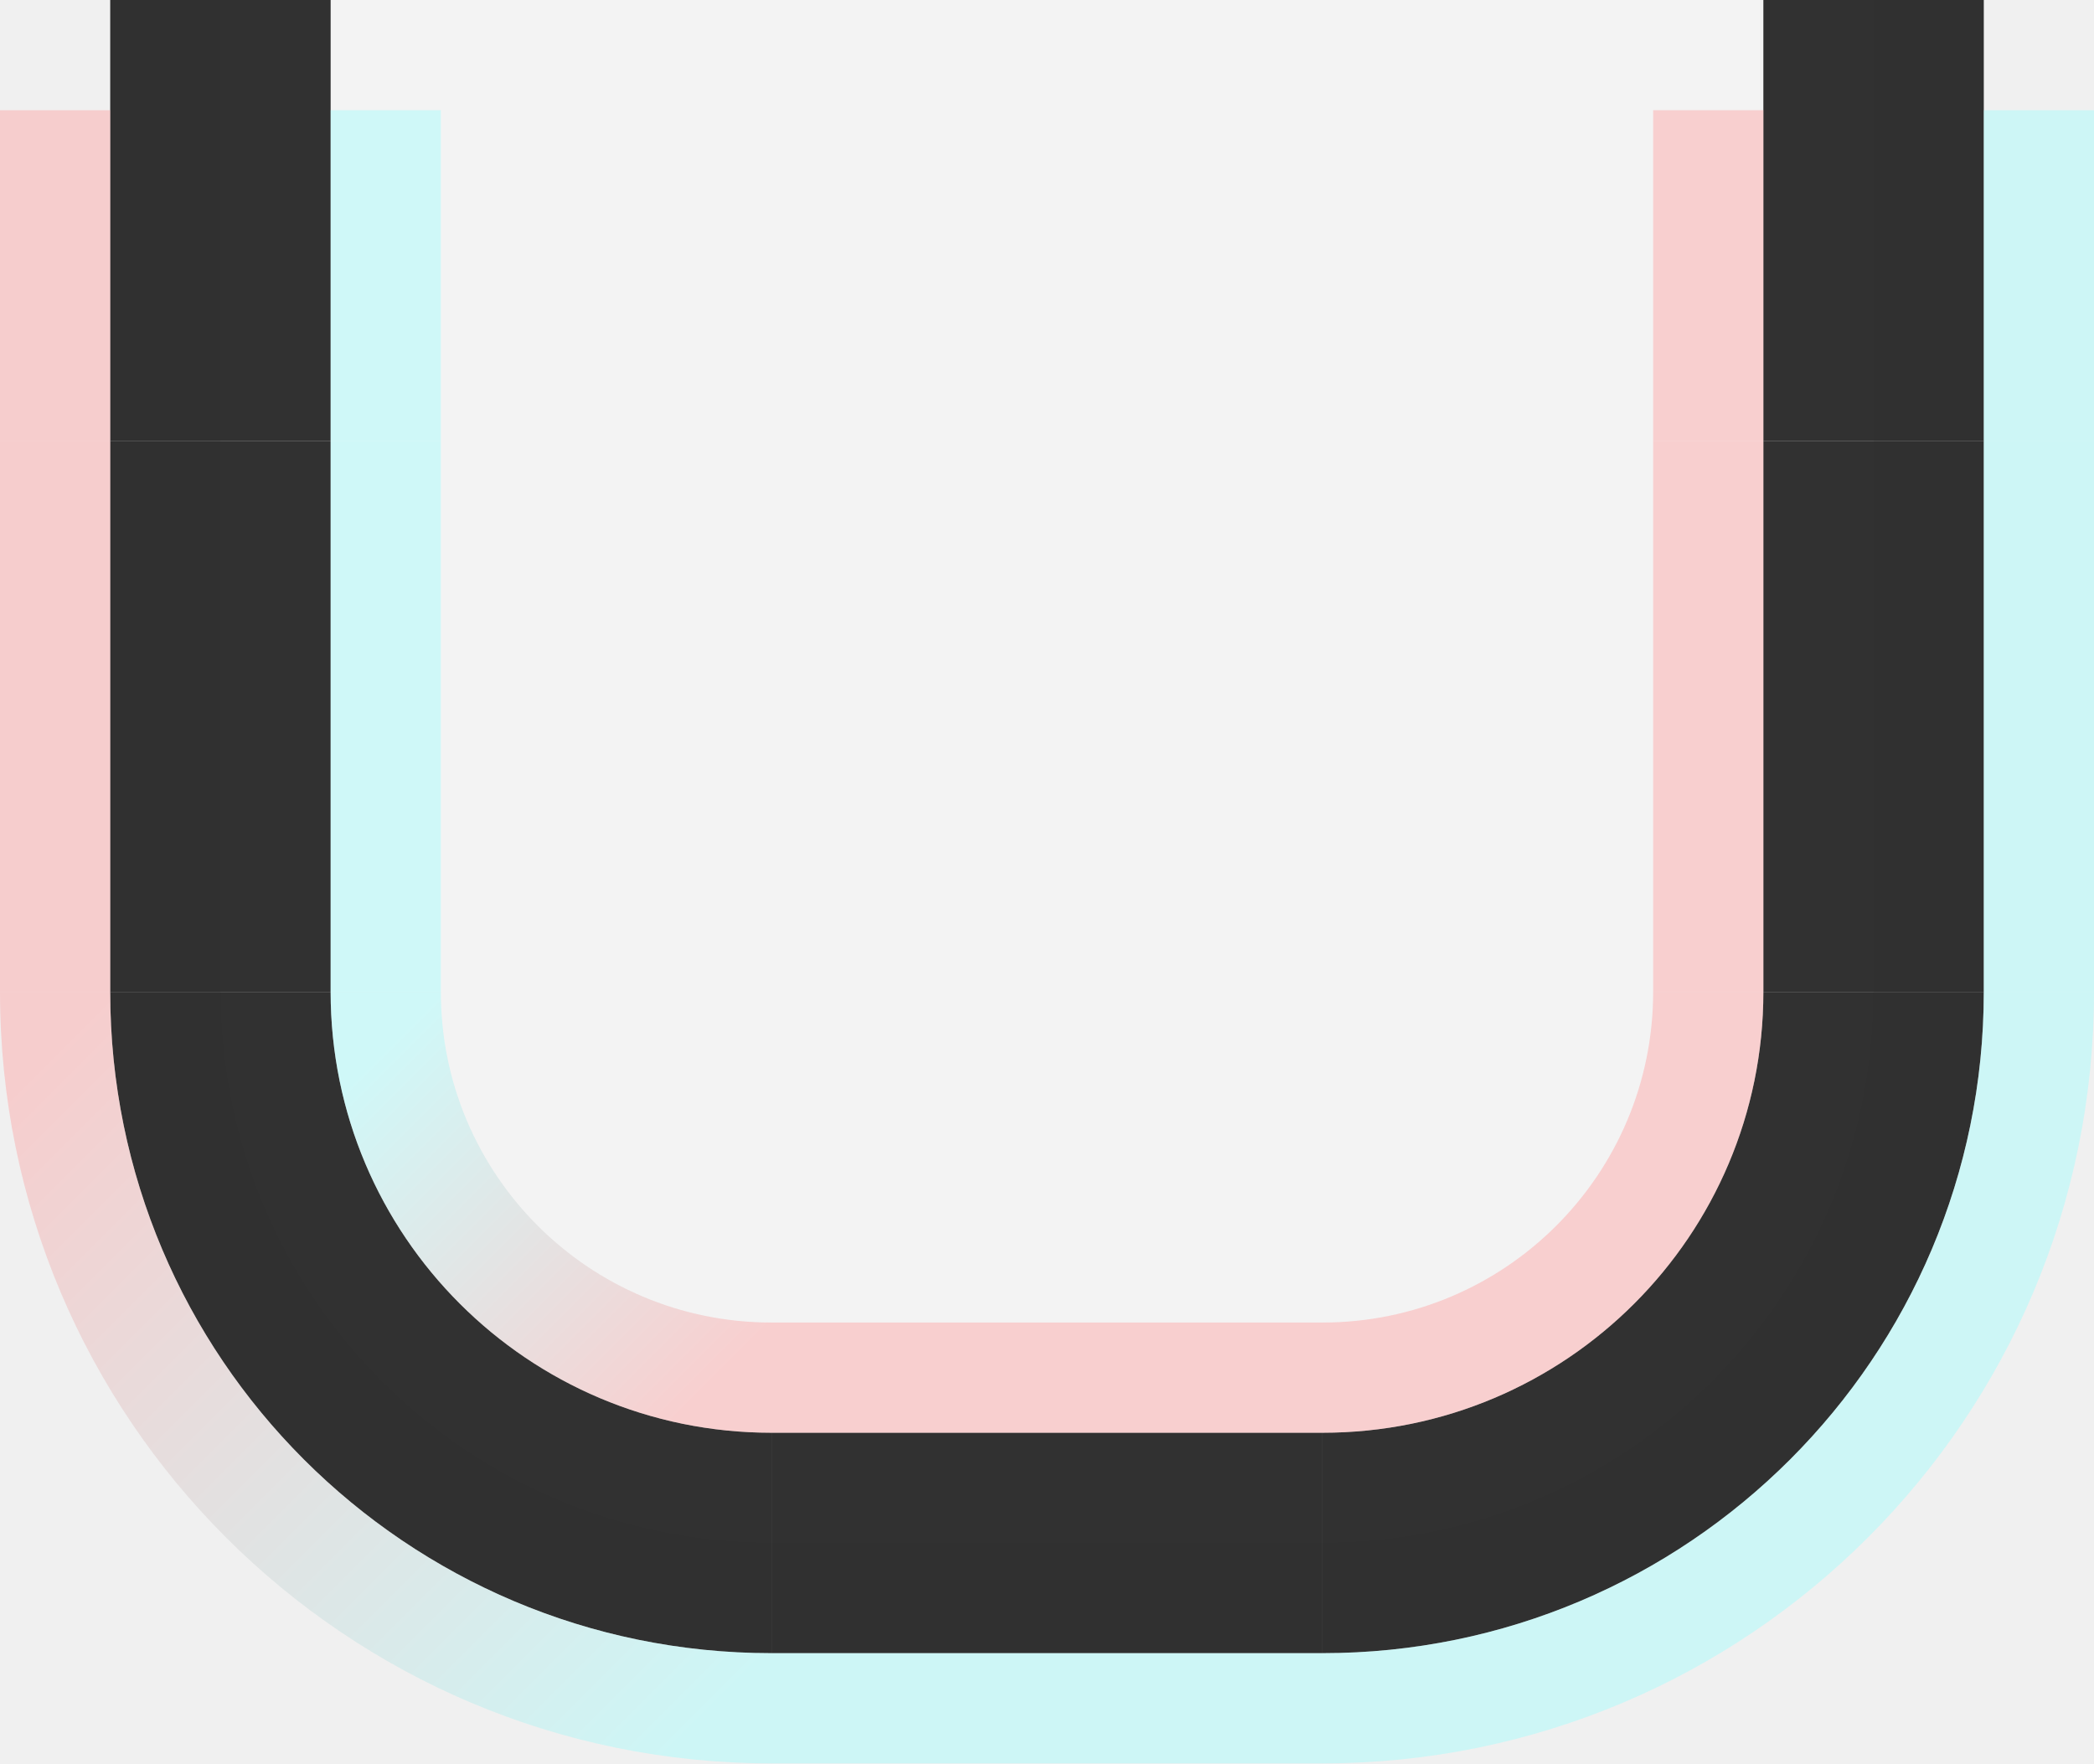
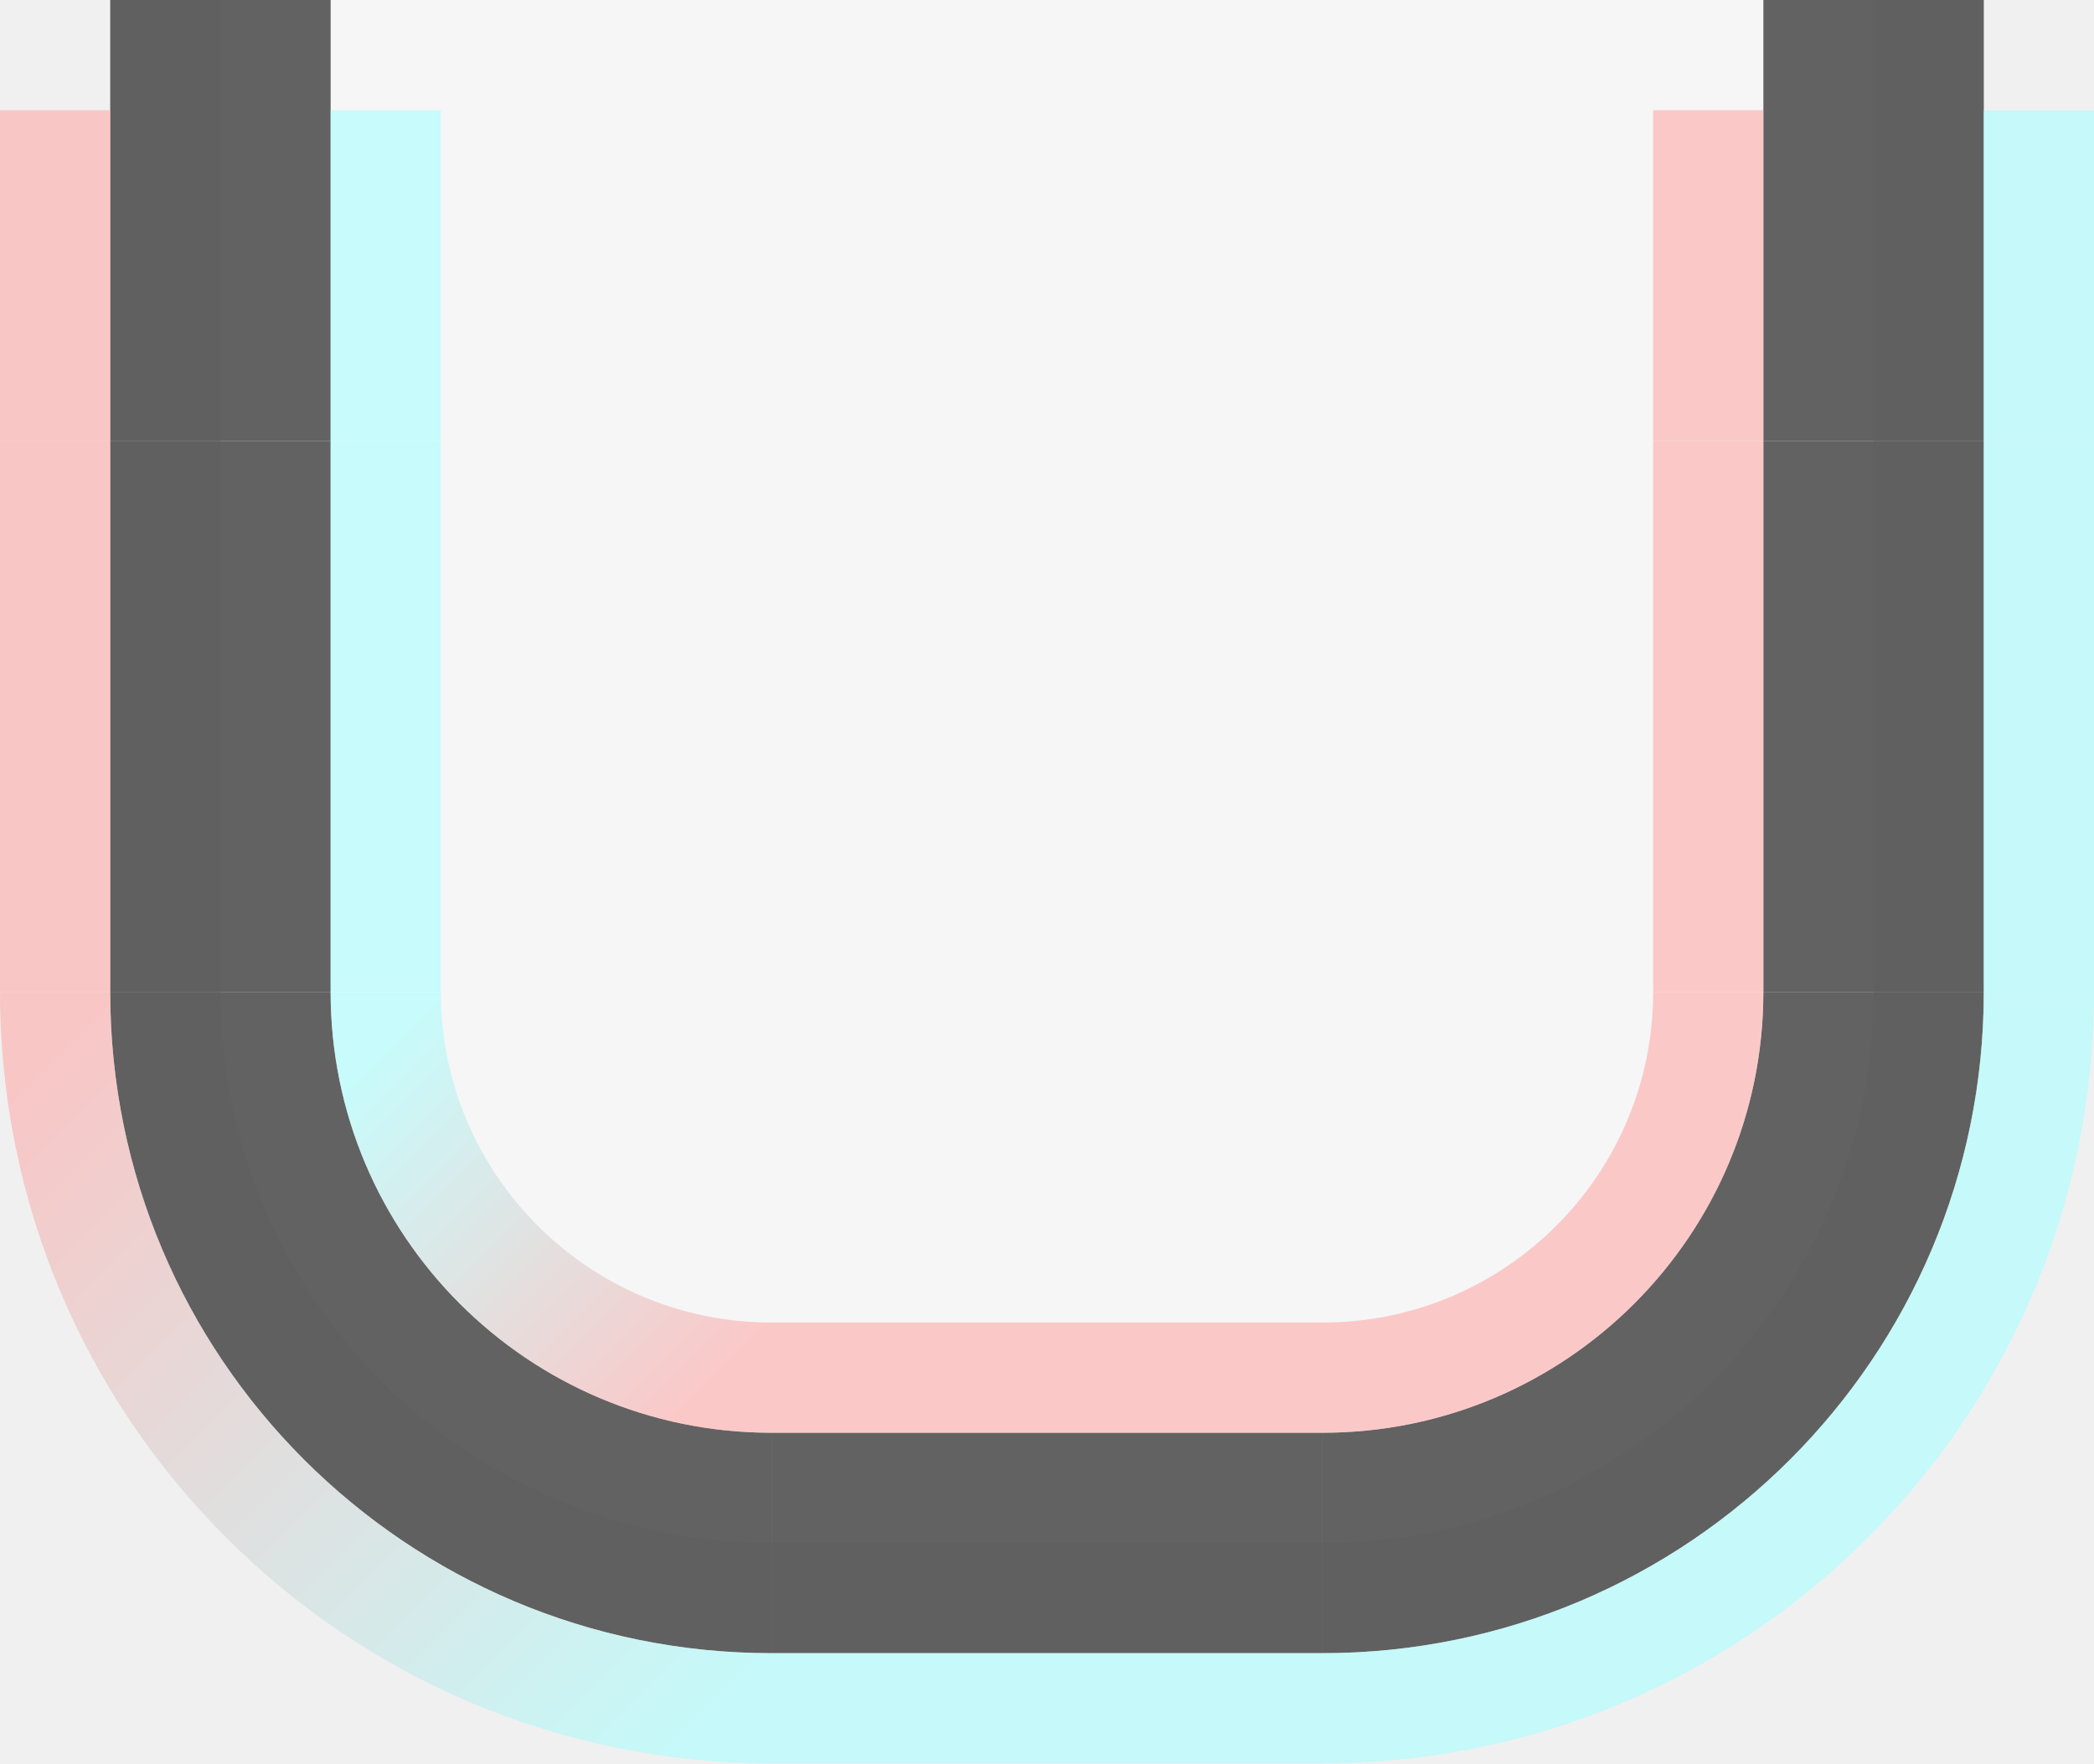
<svg xmlns="http://www.w3.org/2000/svg" xmlns:xlink="http://www.w3.org/1999/xlink" height="16" width="19" id="svg3124" version="1.0">
  <defs id="defs3126">
    <linearGradient id="linearGradient4889">
-       <stop id="stop4885" offset="0" style="stop-color:#99ffff;stop-opacity:0.4;" />
-       <stop id="stop4887" offset="1" style="stop-color:#ff9999;stop-opacity:0.4" />
+       <stop id="stop4885" offset="0" style="stop-color:#aaffff;stop-opacity:0.6;" />
+       <stop id="stop4887" offset="1" style="stop-color:#ffaaaa;stop-opacity:0.6" />
    </linearGradient>
    <linearGradient xlink:href="#linearGradient4889" id="linearGradient6947" gradientUnits="userSpaceOnUse" x1="3" y1="43" x2="6" y2="46" />
    <linearGradient xlink:href="#linearGradient4889" id="linearGradient6949" gradientUnits="userSpaceOnUse" gradientTransform="translate(-5,-22)" x1="11" y1="71" x2="5" y2="65" />
  </defs>
  <g transform="translate(-31,-111)" id="layer1">
-     <rect y="115" x="38" height="5" width="5" id="south-normal-center" style="opacity:1;vector-effect:none;fill:#ffffff;fill-opacity:0.2;stroke:none;stroke-width:0.783;stroke-linecap:square;stroke-linejoin:miter;stroke-miterlimit:8.3;stroke-dasharray:none;stroke-dashoffset:0;stroke-opacity:1;marker:none" />
+     <rect y="115" x="38" height="5" width="5" id="south-normal-center" style="opacity:1;vector-effect:none;fill:#ffffff;fill-opacity:0.4;stroke:none;stroke-width:0.783;stroke-linecap:square;stroke-linejoin:miter;stroke-miterlimit:8.3;stroke-dasharray:none;stroke-dashoffset:0;stroke-opacity:1;marker:none" />
    <g transform="translate(32,77)" id="south-normal-bottomleft">
-       <path style="opacity:1;vector-effect:none;fill:#ffffff;fill-opacity:0.2;stroke:none;stroke-width:0.783;stroke-linecap:square;stroke-linejoin:miter;stroke-miterlimit:8.3;stroke-dasharray:none;stroke-dashoffset:0;stroke-opacity:1;marker:none" d="m 1,43 a 5,5 0 0 0 5,5 v -5 z" id="path4718-3-4" />
-       <path style="opacity:1;vector-effect:none;fill:#000000;fill-opacity:0.8;stroke:none;stroke-width:0.783;stroke-linecap:square;stroke-linejoin:miter;stroke-miterlimit:8.3;stroke-dasharray:none;stroke-dashoffset:0;stroke-opacity:1;marker:none" d="m 0,43 a 6,6 0 0 0 6,6 V 47 A 4,4 0 0 1 2,43 Z" id="path4521-1-92" />
+       <path style="opacity:1;vector-effect:none;fill:#ffffff;fill-opacity:0.4;stroke:none;stroke-width:0.783;stroke-linecap:square;stroke-linejoin:miter;stroke-miterlimit:8.3;stroke-dasharray:none;stroke-dashoffset:0;stroke-opacity:1;marker:none" d="m 1,43 a 5,5 0 0 0 5,5 v -5 z" id="path4718-3-4" />
+       <path style="opacity:1;vector-effect:none;fill:#000000;fill-opacity:0.6;stroke:none;stroke-width:0.783;stroke-linecap:square;stroke-linejoin:miter;stroke-miterlimit:8.3;stroke-dasharray:none;stroke-dashoffset:0;stroke-opacity:1;marker:none" d="m 0,43 a 6,6 0 0 0 6,6 V 47 A 4,4 0 0 1 2,43 Z" id="path4521-1-92" />
      <path style="opacity:1;vector-effect:none;fill:url(#linearGradient6947);fill-opacity:1;stroke:none;stroke-width:0.783;stroke-linecap:square;stroke-linejoin:miter;stroke-miterlimit:8.3;stroke-dasharray:none;stroke-dashoffset:0;stroke-opacity:1;marker:none" d="m 2,43 a 4,4 0 0 0 4,4 V 46 A 3,3 0 0 1 3,43 Z" id="path4523-27-5" />
      <path id="path5672-2-74" d="m -1,43 a 7,7 0 0 0 7,7 V 49 A 6,6 0 0 1 0,43 Z" style="opacity:1;vector-effect:none;fill:url(#linearGradient6949);fill-opacity:1;stroke:none;stroke-width:0.783;stroke-linecap:square;stroke-linejoin:miter;stroke-miterlimit:8.3;stroke-dasharray:none;stroke-dashoffset:0;stroke-opacity:1;marker:none" />
    </g>
    <g transform="translate(30,77)" id="south-normal-bottomright">
-       <path style="opacity:1;vector-effect:none;fill:#ffffff;fill-opacity:0.2;stroke:none;stroke-width:0.783;stroke-linecap:square;stroke-linejoin:miter;stroke-miterlimit:8.3;stroke-dasharray:none;stroke-dashoffset:0;stroke-opacity:1;marker:none" d="m 13,43 v 5 a 5,5 0 0 0 5,-5 z" id="path4718-7-94" />
-       <path style="opacity:1;vector-effect:none;fill:#000000;fill-opacity:0.8;stroke:none;stroke-width:0.783;stroke-linecap:square;stroke-linejoin:miter;stroke-miterlimit:8.3;stroke-dasharray:none;stroke-dashoffset:0;stroke-opacity:1;marker:none" d="m 17,43 a 4,4 0 0 1 -4,4 v 2 a 6,6 0 0 0 6,-6 z" id="path4521-9-5" />
-       <path style="opacity:1;vector-effect:none;fill:#ff9999;fill-opacity:0.4;stroke:none;stroke-width:0.783;stroke-linecap:square;stroke-linejoin:miter;stroke-miterlimit:8.3;stroke-dasharray:none;stroke-dashoffset:0;stroke-opacity:1;marker:none" d="m 16,43 a 3,3 0 0 1 -3,3 v 1 a 4,4 0 0 0 4,-4 z" id="path4523-3-9" />
-       <path id="path5672-61-3" d="m 19,43 a 6,6 0 0 1 -6,6 v 1 a 7,7 0 0 0 7,-7 z" style="opacity:1;vector-effect:none;fill:#99ffff;fill-opacity:0.4;stroke:none;stroke-width:0.783;stroke-linecap:square;stroke-linejoin:miter;stroke-miterlimit:8.3;stroke-dasharray:none;stroke-dashoffset:0;stroke-opacity:1;marker:none" />
+       <path style="opacity:1;vector-effect:none;fill:#ffffff;fill-opacity:0.4;stroke:none;stroke-width:0.783;stroke-linecap:square;stroke-linejoin:miter;stroke-miterlimit:8.3;stroke-dasharray:none;stroke-dashoffset:0;stroke-opacity:1;marker:none" d="m 13,43 v 5 a 5,5 0 0 0 5,-5 z" id="path4718-7-94" />
+       <path style="opacity:1;vector-effect:none;fill:#000000;fill-opacity:0.6;stroke:none;stroke-width:0.783;stroke-linecap:square;stroke-linejoin:miter;stroke-miterlimit:8.3;stroke-dasharray:none;stroke-dashoffset:0;stroke-opacity:1;marker:none" d="m 17,43 a 4,4 0 0 1 -4,4 v 2 a 6,6 0 0 0 6,-6 z" id="path4521-9-5" />
+       <path style="opacity:1;vector-effect:none;fill:#ffaaaa;fill-opacity:0.6;stroke:none;stroke-width:0.783;stroke-linecap:square;stroke-linejoin:miter;stroke-miterlimit:8.3;stroke-dasharray:none;stroke-dashoffset:0;stroke-opacity:1;marker:none" d="m 16,43 a 3,3 0 0 1 -3,3 v 1 a 4,4 0 0 0 4,-4 z" id="path4523-3-9" />
+       <path id="path5672-61-3" d="m 19,43 a 6,6 0 0 1 -6,6 v 1 a 7,7 0 0 0 7,-7 z" style="opacity:1;vector-effect:none;fill:#aaffff;fill-opacity:0.6;stroke:none;stroke-width:0.783;stroke-linecap:square;stroke-linejoin:miter;stroke-miterlimit:8.3;stroke-dasharray:none;stroke-dashoffset:0;stroke-opacity:1;marker:none" />
    </g>
    <g transform="translate(31,77)" id="south-normal-bottom">
-       <rect style="opacity:1;vector-effect:none;fill:#ffffff;fill-opacity:0.2;stroke:none;stroke-width:0.783;stroke-linecap:square;stroke-linejoin:miter;stroke-miterlimit:8.3;stroke-dasharray:none;stroke-dashoffset:0;stroke-opacity:1;marker:none" id="rect4780-7-5" width="5" height="5" x="7" y="43" />
-       <rect style="opacity:1;vector-effect:none;fill:#000000;fill-opacity:0.8;stroke:none;stroke-width:0.783;stroke-linecap:square;stroke-linejoin:miter;stroke-miterlimit:8.3;stroke-dasharray:none;stroke-dashoffset:0;stroke-opacity:1;marker:none" id="rect4817-3-3" width="5" height="2" x="7" y="47" />
-       <rect style="opacity:1;vector-effect:none;fill:#ff9999;fill-opacity:0.4;stroke:none;stroke-width:0.783;stroke-linecap:square;stroke-linejoin:miter;stroke-miterlimit:8.3;stroke-dasharray:none;stroke-dashoffset:0;stroke-opacity:1;marker:none" id="rect4851-1-49" width="5" height="1" x="7" y="46" />
-       <rect style="opacity:1;vector-effect:none;fill:#99ffff;fill-opacity:0.4;stroke:none;stroke-width:0.783;stroke-linecap:square;stroke-linejoin:miter;stroke-miterlimit:8.3;stroke-dasharray:none;stroke-dashoffset:0;stroke-opacity:1;marker:none" id="rect4851-9-0" width="5" height="1" x="7" y="49" />
+       <rect style="opacity:1;vector-effect:none;fill:#ffffff;fill-opacity:0.4;stroke:none;stroke-width:0.783;stroke-linecap:square;stroke-linejoin:miter;stroke-miterlimit:8.3;stroke-dasharray:none;stroke-dashoffset:0;stroke-opacity:1;marker:none" id="rect4780-7-5" width="5" height="5" x="7" y="43" />
+       <rect style="opacity:1;vector-effect:none;fill:#000000;fill-opacity:0.6;stroke:none;stroke-width:0.783;stroke-linecap:square;stroke-linejoin:miter;stroke-miterlimit:8.3;stroke-dasharray:none;stroke-dashoffset:0;stroke-opacity:1;marker:none" id="rect4817-3-3" width="5" height="2" x="7" y="47" />
+       <rect style="opacity:1;vector-effect:none;fill:#ffaaaa;fill-opacity:0.6;stroke:none;stroke-width:0.783;stroke-linecap:square;stroke-linejoin:miter;stroke-miterlimit:8.3;stroke-dasharray:none;stroke-dashoffset:0;stroke-opacity:1;marker:none" id="rect4851-1-49" width="5" height="1" x="7" y="46" />
+       <rect style="opacity:1;vector-effect:none;fill:#aaffff;fill-opacity:0.6;stroke:none;stroke-width:0.783;stroke-linecap:square;stroke-linejoin:miter;stroke-miterlimit:8.3;stroke-dasharray:none;stroke-dashoffset:0;stroke-opacity:1;marker:none" id="rect4851-9-0" width="5" height="1" x="7" y="49" />
    </g>
    <g transform="translate(32,78)" id="south-normal-left">
-       <rect style="opacity:1;vector-effect:none;fill:#ffffff;fill-opacity:0.2;stroke:none;stroke-width:0.783;stroke-linecap:square;stroke-linejoin:miter;stroke-miterlimit:8.3;stroke-dasharray:none;stroke-dashoffset:0;stroke-opacity:1;marker:none" id="rect4780-2-01" width="5" height="5" x="1" y="37" />
-       <rect style="opacity:1;vector-effect:none;fill:#000000;fill-opacity:0.8;stroke:none;stroke-width:0.783;stroke-linecap:square;stroke-linejoin:miter;stroke-miterlimit:8.3;stroke-dasharray:none;stroke-dashoffset:0;stroke-opacity:1;marker:none" id="rect4834-9" width="2" height="5" x="0" y="37" />
-       <rect style="opacity:1;vector-effect:none;fill:#99ffff;fill-opacity:0.4;stroke:none;stroke-width:0.783;stroke-linecap:square;stroke-linejoin:miter;stroke-miterlimit:8.3;stroke-dasharray:none;stroke-dashoffset:0;stroke-opacity:1;marker:none" id="rect4868-62" width="1" height="5" x="2" y="37" />
-       <rect style="opacity:1;vector-effect:none;fill:#ff9999;fill-opacity:0.4;stroke:none;stroke-width:0.783;stroke-linecap:square;stroke-linejoin:miter;stroke-miterlimit:8.3;stroke-dasharray:none;stroke-dashoffset:0;stroke-opacity:1;marker:none" id="rect4868-2-0-1" width="1" height="5" x="-1" y="37" />
+       <rect style="opacity:1;vector-effect:none;fill:#ffffff;fill-opacity:0.4;stroke:none;stroke-width:0.783;stroke-linecap:square;stroke-linejoin:miter;stroke-miterlimit:8.3;stroke-dasharray:none;stroke-dashoffset:0;stroke-opacity:1;marker:none" id="rect4780-2-01" width="5" height="5" x="1" y="37" />
+       <rect style="opacity:1;vector-effect:none;fill:#000000;fill-opacity:0.6;stroke:none;stroke-width:0.783;stroke-linecap:square;stroke-linejoin:miter;stroke-miterlimit:8.3;stroke-dasharray:none;stroke-dashoffset:0;stroke-opacity:1;marker:none" id="rect4834-9" width="2" height="5" x="0" y="37" />
+       <rect style="opacity:1;vector-effect:none;fill:#aaffff;fill-opacity:0.6;stroke:none;stroke-width:0.783;stroke-linecap:square;stroke-linejoin:miter;stroke-miterlimit:8.3;stroke-dasharray:none;stroke-dashoffset:0;stroke-opacity:1;marker:none" id="rect4868-62" width="1" height="5" x="2" y="37" />
+       <rect style="opacity:1;vector-effect:none;fill:#ffaaaa;fill-opacity:0.6;stroke:none;stroke-width:0.783;stroke-linecap:square;stroke-linejoin:miter;stroke-miterlimit:8.3;stroke-dasharray:none;stroke-dashoffset:0;stroke-opacity:1;marker:none" id="rect4868-2-0-1" width="1" height="5" x="-1" y="37" />
    </g>
    <g transform="translate(30,78)" id="south-normal-right">
-       <rect style="opacity:1;vector-effect:none;fill:#ffffff;fill-opacity:0.2;stroke:none;stroke-width:0.783;stroke-linecap:square;stroke-linejoin:miter;stroke-miterlimit:8.3;stroke-dasharray:none;stroke-dashoffset:0;stroke-opacity:1;marker:none" id="rect4780-9-73" width="5" height="5" x="13" y="37" />
-       <rect style="opacity:1;vector-effect:none;fill:#000000;fill-opacity:0.8;stroke:none;stroke-width:0.783;stroke-linecap:square;stroke-linejoin:miter;stroke-miterlimit:8.3;stroke-dasharray:none;stroke-dashoffset:0;stroke-opacity:1;marker:none" id="rect4834-6-11" width="2" height="5" x="17" y="37" />
-       <rect style="opacity:1;vector-effect:none;fill:#ff9999;fill-opacity:0.4;stroke:none;stroke-width:0.783;stroke-linecap:square;stroke-linejoin:miter;stroke-miterlimit:8.3;stroke-dasharray:none;stroke-dashoffset:0;stroke-opacity:1;marker:none" id="rect4868-2-9" width="1" height="5" x="16" y="37" />
-       <rect style="opacity:1;vector-effect:none;fill:#99ffff;fill-opacity:0.4;stroke:none;stroke-width:0.783;stroke-linecap:square;stroke-linejoin:miter;stroke-miterlimit:8.3;stroke-dasharray:none;stroke-dashoffset:0;stroke-opacity:1;marker:none" id="rect4868-27-0" width="1" height="5" x="19" y="37" />
+       <rect style="opacity:1;vector-effect:none;fill:#ffffff;fill-opacity:0.4;stroke:none;stroke-width:0.783;stroke-linecap:square;stroke-linejoin:miter;stroke-miterlimit:8.3;stroke-dasharray:none;stroke-dashoffset:0;stroke-opacity:1;marker:none" id="rect4780-9-73" width="5" height="5" x="13" y="37" />
+       <rect style="opacity:1;vector-effect:none;fill:#000000;fill-opacity:0.6;stroke:none;stroke-width:0.783;stroke-linecap:square;stroke-linejoin:miter;stroke-miterlimit:8.3;stroke-dasharray:none;stroke-dashoffset:0;stroke-opacity:1;marker:none" id="rect4834-6-11" width="2" height="5" x="17" y="37" />
+       <rect style="opacity:1;vector-effect:none;fill:#ffaaaa;fill-opacity:0.6;stroke:none;stroke-width:0.783;stroke-linecap:square;stroke-linejoin:miter;stroke-miterlimit:8.3;stroke-dasharray:none;stroke-dashoffset:0;stroke-opacity:1;marker:none" id="rect4868-2-9" width="1" height="5" x="16" y="37" />
+       <rect style="opacity:1;vector-effect:none;fill:#aaffff;fill-opacity:0.6;stroke:none;stroke-width:0.783;stroke-linecap:square;stroke-linejoin:miter;stroke-miterlimit:8.3;stroke-dasharray:none;stroke-dashoffset:0;stroke-opacity:1;marker:none" id="rect4868-27-0" width="1" height="5" x="19" y="37" />
    </g>
-     <rect y="111" x="38" height="4" width="5" id="south-normal-top" style="opacity:1;vector-effect:none;fill:#ffffff;fill-opacity:0.2;stroke:none;stroke-width:0.7;stroke-linecap:square;stroke-linejoin:miter;stroke-miterlimit:8.3;stroke-dasharray:none;stroke-dashoffset:0;stroke-opacity:1;marker:none" />
+     <rect y="111" x="38" height="4" width="5" id="south-normal-top" style="opacity:1;vector-effect:none;fill:#ffffff;fill-opacity:0.4;stroke:none;stroke-width:0.7;stroke-linecap:square;stroke-linejoin:miter;stroke-miterlimit:8.3;stroke-dasharray:none;stroke-dashoffset:0;stroke-opacity:1;marker:none" />
    <g transform="matrix(1,0,0,0.8,32,81.4)" id="south-normal-topleft">
-       <rect style="opacity:1;vector-effect:none;fill:#ffffff;fill-opacity:0.2;stroke:none;stroke-width:0.783;stroke-linecap:square;stroke-linejoin:miter;stroke-miterlimit:8.3;stroke-dasharray:none;stroke-dashoffset:0;stroke-opacity:1;marker:none" id="rect4780-2-9-8-3" width="5" height="5" x="1" y="37" />
-       <rect style="opacity:1;vector-effect:none;fill:#000000;fill-opacity:0.8;stroke:none;stroke-width:0.783;stroke-linecap:square;stroke-linejoin:miter;stroke-miterlimit:8.3;stroke-dasharray:none;stroke-dashoffset:0;stroke-opacity:1;marker:none" id="rect4834-22-8-3" width="2" height="5" x="0" y="37" />
-       <rect style="opacity:1;vector-effect:none;fill:#99ffff;fill-opacity:0.4;stroke:none;stroke-width:0.678;stroke-linecap:square;stroke-linejoin:miter;stroke-miterlimit:8.3;stroke-dasharray:none;stroke-dashoffset:0;stroke-opacity:1;marker:none" id="rect4868-4-7-6" width="1" height="3.75" x="2" y="38.25" />
-       <rect style="opacity:1;vector-effect:none;fill:#ff9999;fill-opacity:0.4;stroke:none;stroke-width:0.678;stroke-linecap:square;stroke-linejoin:miter;stroke-miterlimit:8.3;stroke-dasharray:none;stroke-dashoffset:0;stroke-opacity:1;marker:none" id="rect4868-2-0-77-0-9" width="1" height="3.75" x="-1" y="38.25" />
+       <rect style="opacity:1;vector-effect:none;fill:#ffffff;fill-opacity:0.4;stroke:none;stroke-width:0.783;stroke-linecap:square;stroke-linejoin:miter;stroke-miterlimit:8.3;stroke-dasharray:none;stroke-dashoffset:0;stroke-opacity:1;marker:none" id="rect4780-2-9-8-3" width="5" height="5" x="1" y="37" />
+       <rect style="opacity:1;vector-effect:none;fill:#000000;fill-opacity:0.6;stroke:none;stroke-width:0.783;stroke-linecap:square;stroke-linejoin:miter;stroke-miterlimit:8.3;stroke-dasharray:none;stroke-dashoffset:0;stroke-opacity:1;marker:none" id="rect4834-22-8-3" width="2" height="5" x="0" y="37" />
+       <rect style="opacity:1;vector-effect:none;fill:#aaffff;fill-opacity:0.6;stroke:none;stroke-width:0.678;stroke-linecap:square;stroke-linejoin:miter;stroke-miterlimit:8.3;stroke-dasharray:none;stroke-dashoffset:0;stroke-opacity:1;marker:none" id="rect4868-4-7-6" width="1" height="3.75" x="2" y="38.25" />
+       <rect style="opacity:1;vector-effect:none;fill:#ffaaaa;fill-opacity:0.6;stroke:none;stroke-width:0.678;stroke-linecap:square;stroke-linejoin:miter;stroke-miterlimit:8.3;stroke-dasharray:none;stroke-dashoffset:0;stroke-opacity:1;marker:none" id="rect4868-2-0-77-0-9" width="1" height="3.75" x="-1" y="38.25" />
    </g>
    <g transform="matrix(1,0,0,0.8,30,81.4)" id="south-normal-topright">
-       <rect style="opacity:1;vector-effect:none;fill:#ffffff;fill-opacity:0.2;stroke:none;stroke-width:0.783;stroke-linecap:square;stroke-linejoin:miter;stroke-miterlimit:8.3;stroke-dasharray:none;stroke-dashoffset:0;stroke-opacity:1;marker:none" id="rect4780-9-48-2-4" width="5" height="5" x="13" y="37" />
-       <rect style="opacity:1;vector-effect:none;fill:#000000;fill-opacity:0.8;stroke:none;stroke-width:0.783;stroke-linecap:square;stroke-linejoin:miter;stroke-miterlimit:8.3;stroke-dasharray:none;stroke-dashoffset:0;stroke-opacity:1;marker:none" id="rect4834-6-12-7-8" width="2" height="5" x="17" y="37" />
-       <rect style="opacity:1;vector-effect:none;fill:#ff9999;fill-opacity:0.4;stroke:none;stroke-width:0.678;stroke-linecap:square;stroke-linejoin:miter;stroke-miterlimit:8.3;stroke-dasharray:none;stroke-dashoffset:0;stroke-opacity:1;marker:none" id="rect4868-2-8-9-5" width="1" height="3.75" x="16" y="38.25" />
-       <rect style="opacity:1;vector-effect:none;fill:#99ffff;fill-opacity:0.4;stroke:none;stroke-width:0.678;stroke-linecap:square;stroke-linejoin:miter;stroke-miterlimit:8.3;stroke-dasharray:none;stroke-dashoffset:0;stroke-opacity:1;marker:none" id="rect4868-27-9-1-1" width="1" height="3.75" x="19" y="38.25" />
+       <rect style="opacity:1;vector-effect:none;fill:#ffffff;fill-opacity:0.4;stroke:none;stroke-width:0.783;stroke-linecap:square;stroke-linejoin:miter;stroke-miterlimit:8.3;stroke-dasharray:none;stroke-dashoffset:0;stroke-opacity:1;marker:none" id="rect4780-9-48-2-4" width="5" height="5" x="13" y="37" />
+       <rect style="opacity:1;vector-effect:none;fill:#000000;fill-opacity:0.6;stroke:none;stroke-width:0.783;stroke-linecap:square;stroke-linejoin:miter;stroke-miterlimit:8.3;stroke-dasharray:none;stroke-dashoffset:0;stroke-opacity:1;marker:none" id="rect4834-6-12-7-8" width="2" height="5" x="17" y="37" />
+       <rect style="opacity:1;vector-effect:none;fill:#ffaaaa;fill-opacity:0.6;stroke:none;stroke-width:0.678;stroke-linecap:square;stroke-linejoin:miter;stroke-miterlimit:8.3;stroke-dasharray:none;stroke-dashoffset:0;stroke-opacity:1;marker:none" id="rect4868-2-8-9-5" width="1" height="3.75" x="16" y="38.25" />
+       <rect style="opacity:1;vector-effect:none;fill:#aaffff;fill-opacity:0.6;stroke:none;stroke-width:0.678;stroke-linecap:square;stroke-linejoin:miter;stroke-miterlimit:8.3;stroke-dasharray:none;stroke-dashoffset:0;stroke-opacity:1;marker:none" id="rect4868-27-9-1-1" width="1" height="3.75" x="19" y="38.25" />
    </g>
  </g>
</svg>
